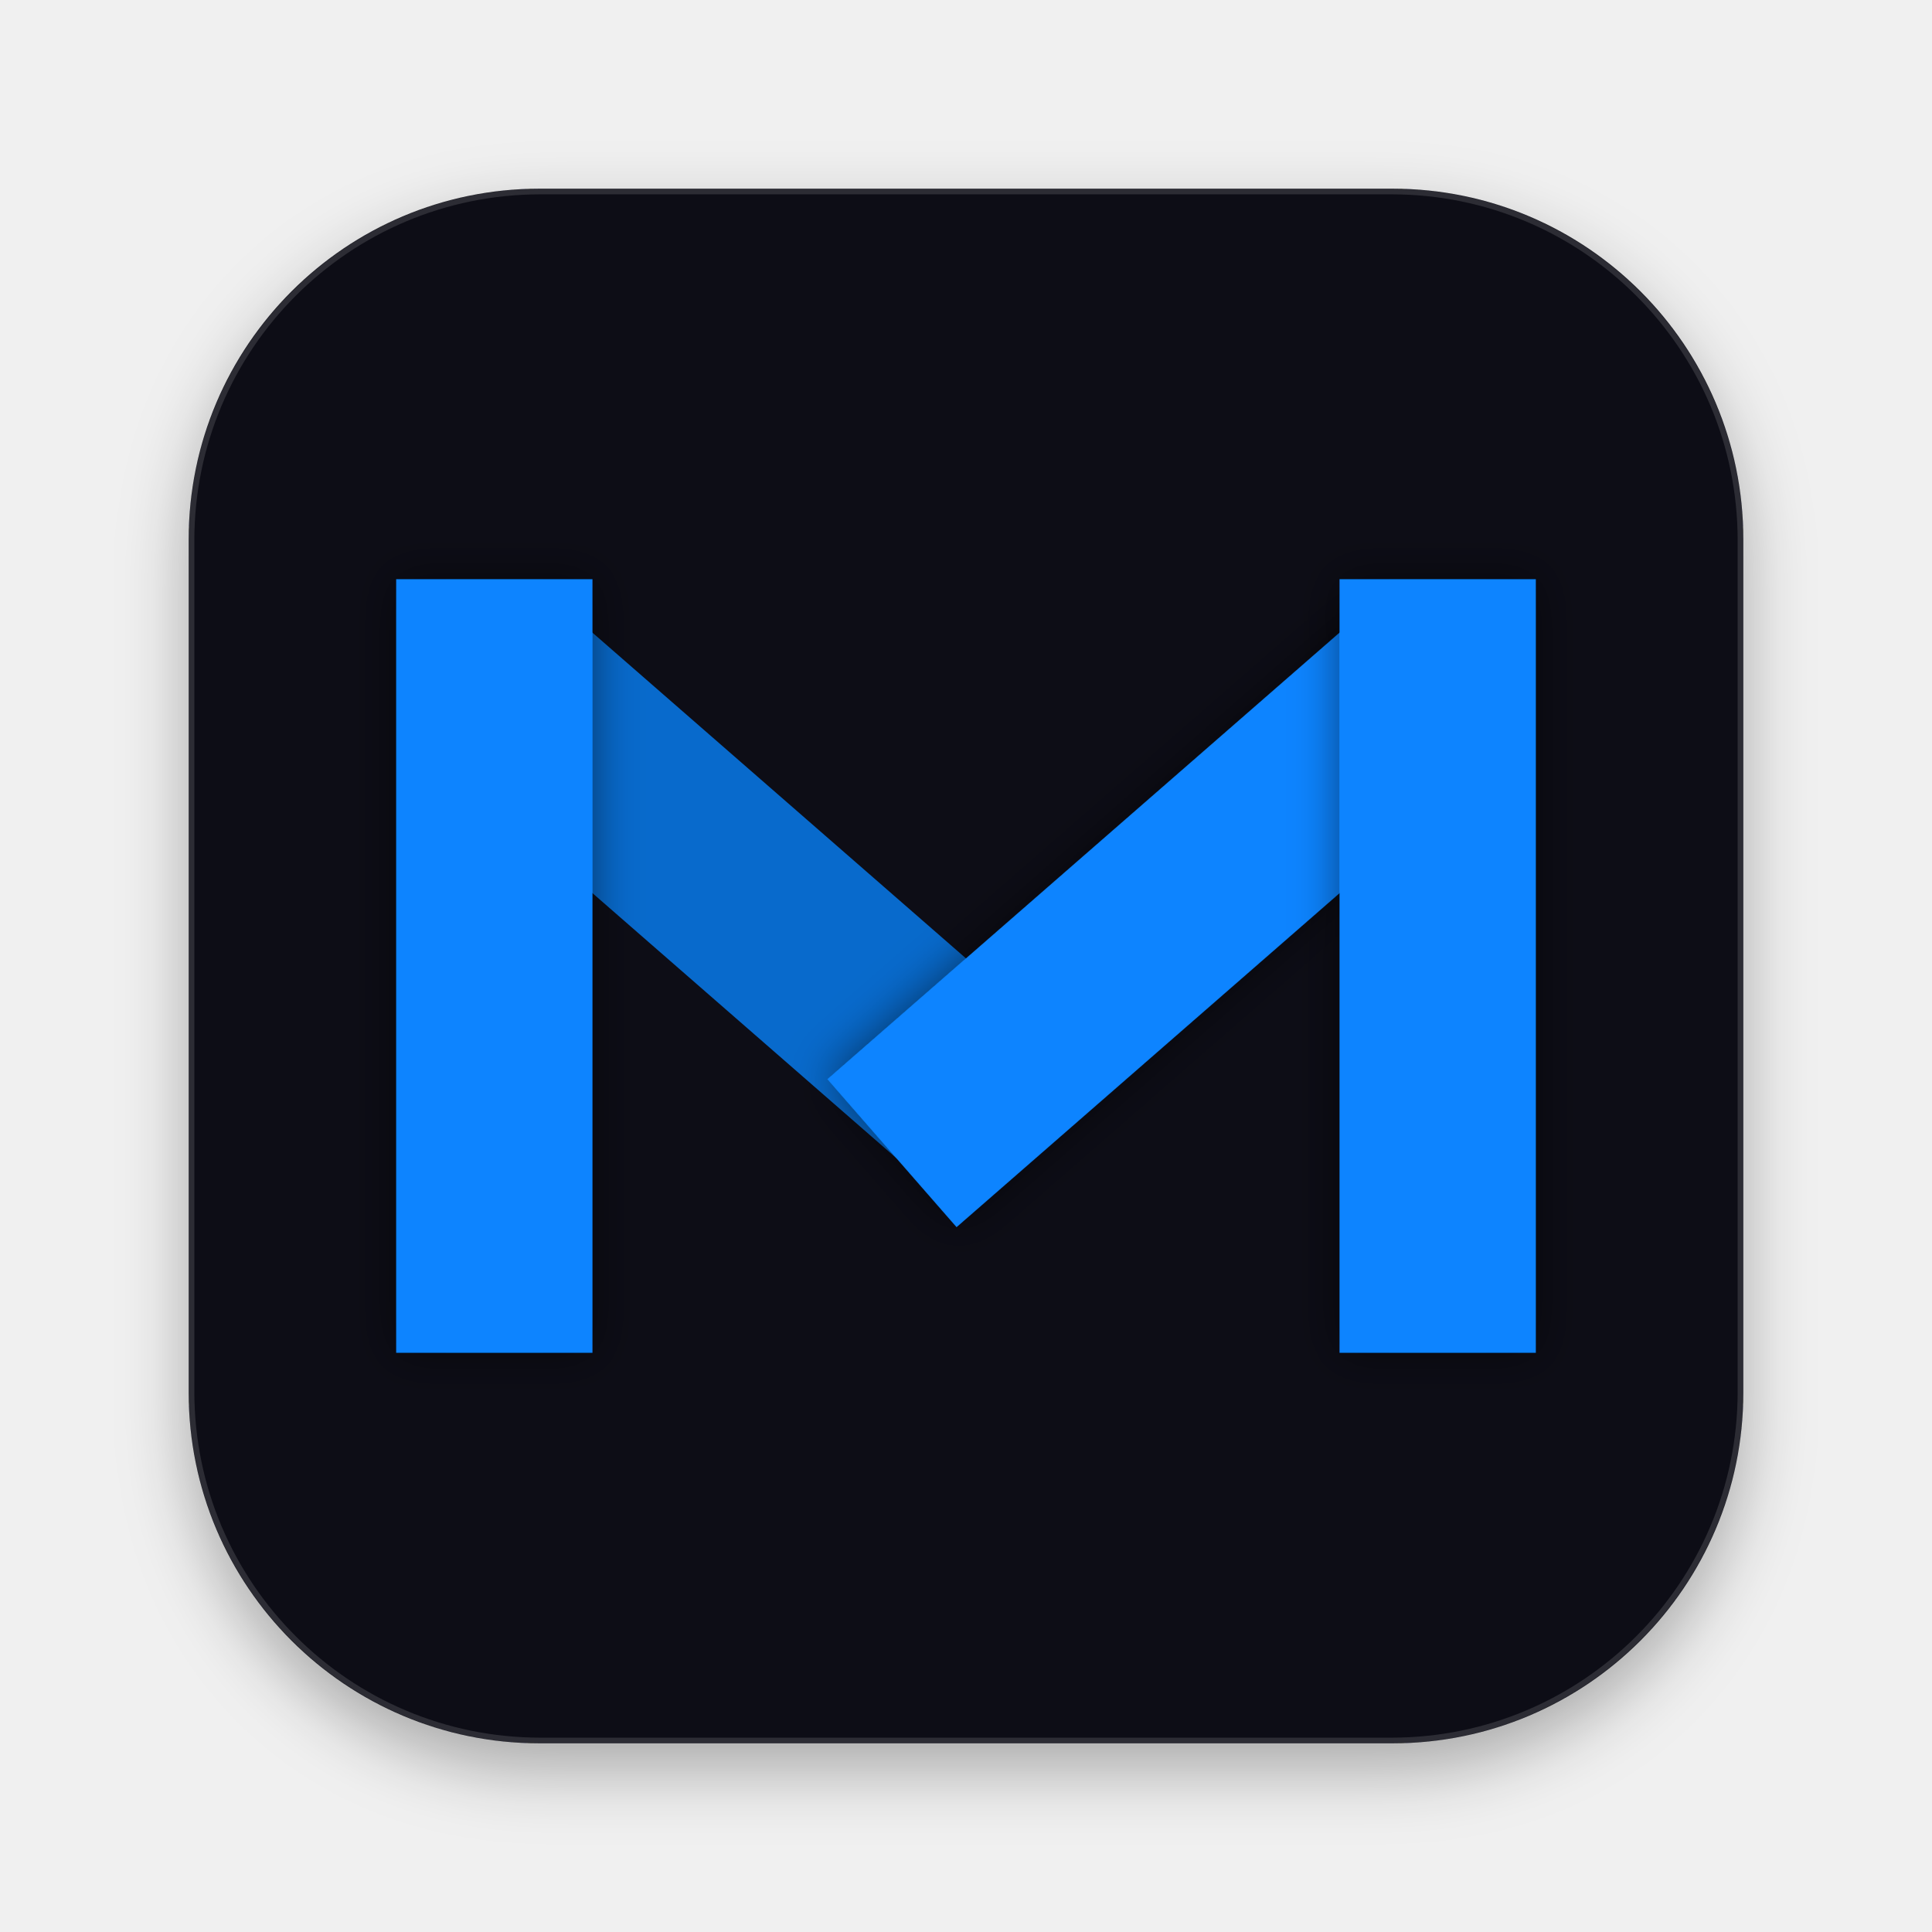
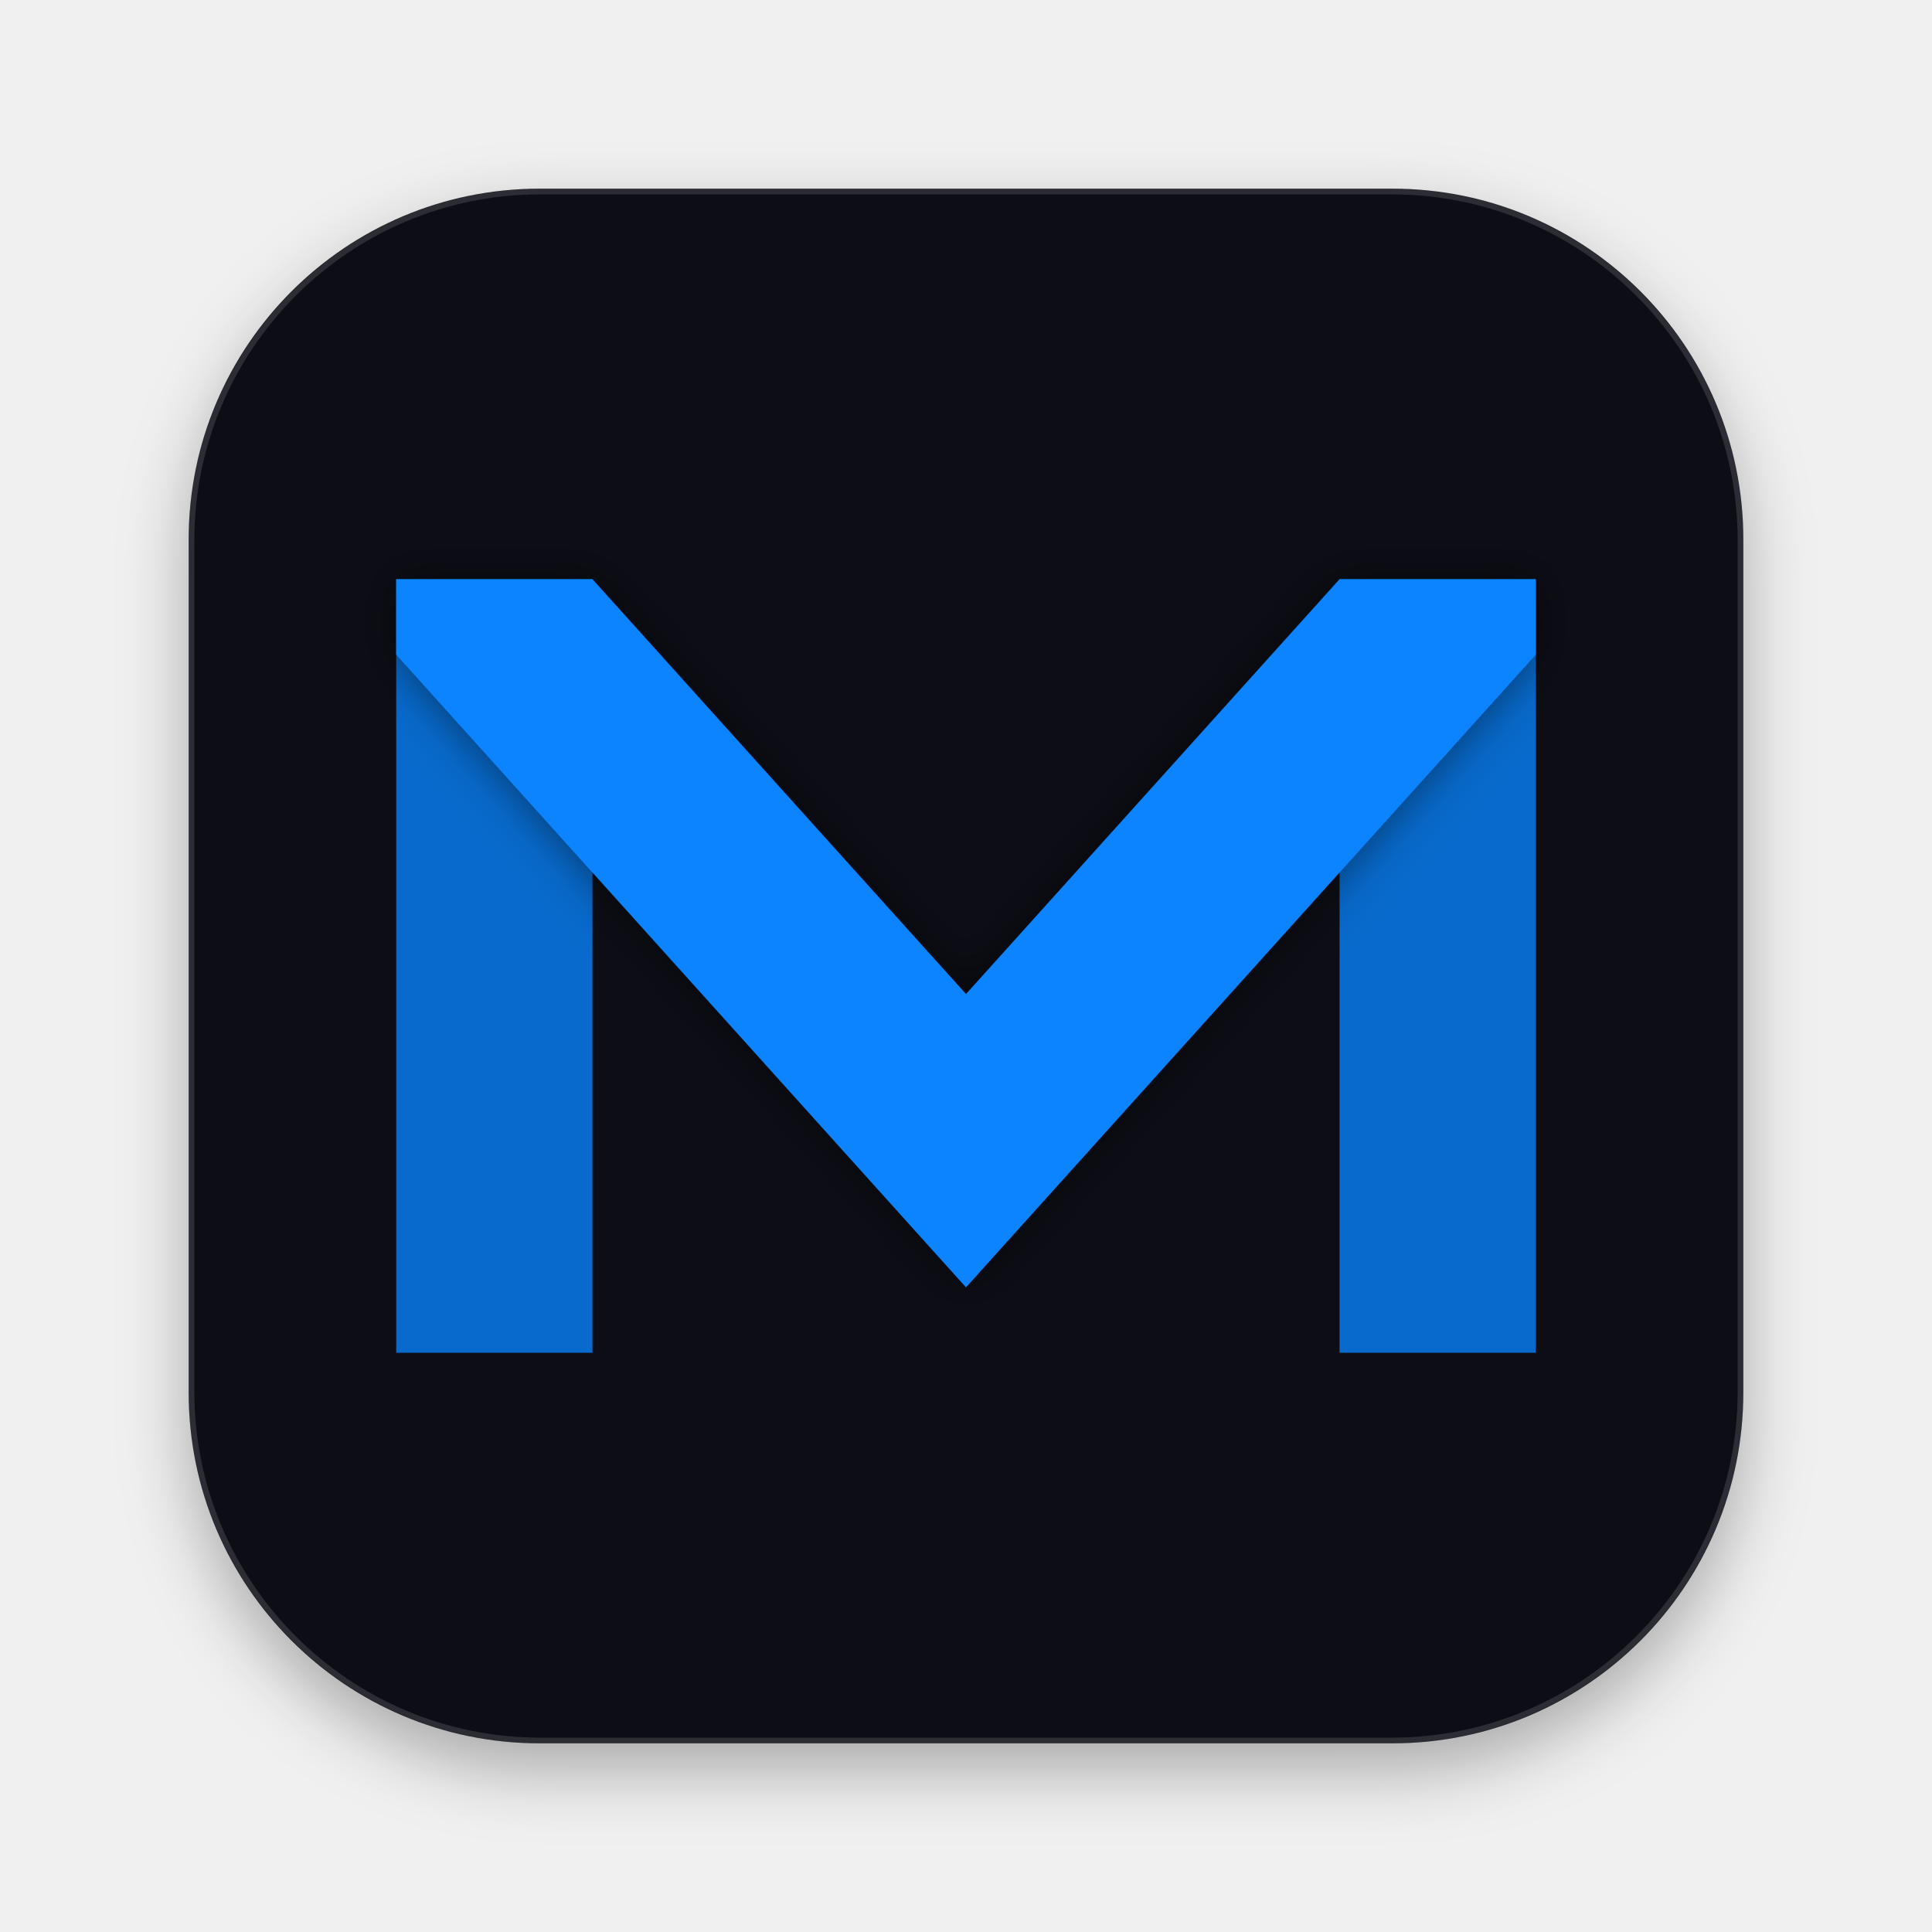
<svg xmlns="http://www.w3.org/2000/svg" width="1024" height="1024" viewBox="0 0 1024 1024">
  <defs>
    <filter id="shadow" x="-20%" y="-20%" width="140%" height="150%">
      <feDropShadow dx="0" dy="14" stdDeviation="18" flood-color="#000" flood-opacity="0.30" />
    </filter>
    <filter id="fold" x="-30%" y="-30%" width="160%" height="160%">
      <feDropShadow dx="0" dy="0" stdDeviation="12" flood-color="#000" flood-opacity="0.5" />
    </filter>
  </defs>
  <rect x="100" y="100" width="824" height="824" rx="186" fill="#0d0f14" filter="url(#shadow)" />
  <rect x="101.5" y="101.5" width="821" height="821" rx="185" fill="none" stroke="#ffffff" stroke-opacity="0.13" stroke-width="3" />
-   <path d="M 227.8 398.2 L 477.8 616.2 L 546.2 537.8 L 296.2 319.8 Z" fill="#086acc" />
-   <path d="M 507.0 650.4 L 796.2 398.2 L 727.8 319.8 L 438.6 572.0 Z" fill="#0a84ff" filter="url(#fold)" />
-   <path d="M 314.0 717.0 L 314.0 307.0 L 210.0 307.0 L 210.0 717.0 Z" fill="#0a84ff" filter="url(#fold)" />
-   <path d="M 710.0 307.0 L 710.0 717.0 L 814.0 717.0 L 814.0 307.0 Z" fill="#0a84ff" filter="url(#fold)" />
+   <path d="M 210.0 717.0 L 210.0 307.0 L 314.0 307.0 L 314.0 717.0 Z" fill="#086acc" />
+   <path d="M 710.0 717.0 L 710.0 307.0 L 814.0 307.0 L 814.0 717.0 Z" fill="#086acc" />
+   <path d="M 210.0 346.9 L 210.0 307.0 L 314.0 307.0 L 512.0 526.9 L 710.0 307.0 L 814.0 307.0 L 814.0 346.9 L 512.0 682.3 Z" fill="#0a84ff" filter="url(#fold)" />
</svg>
